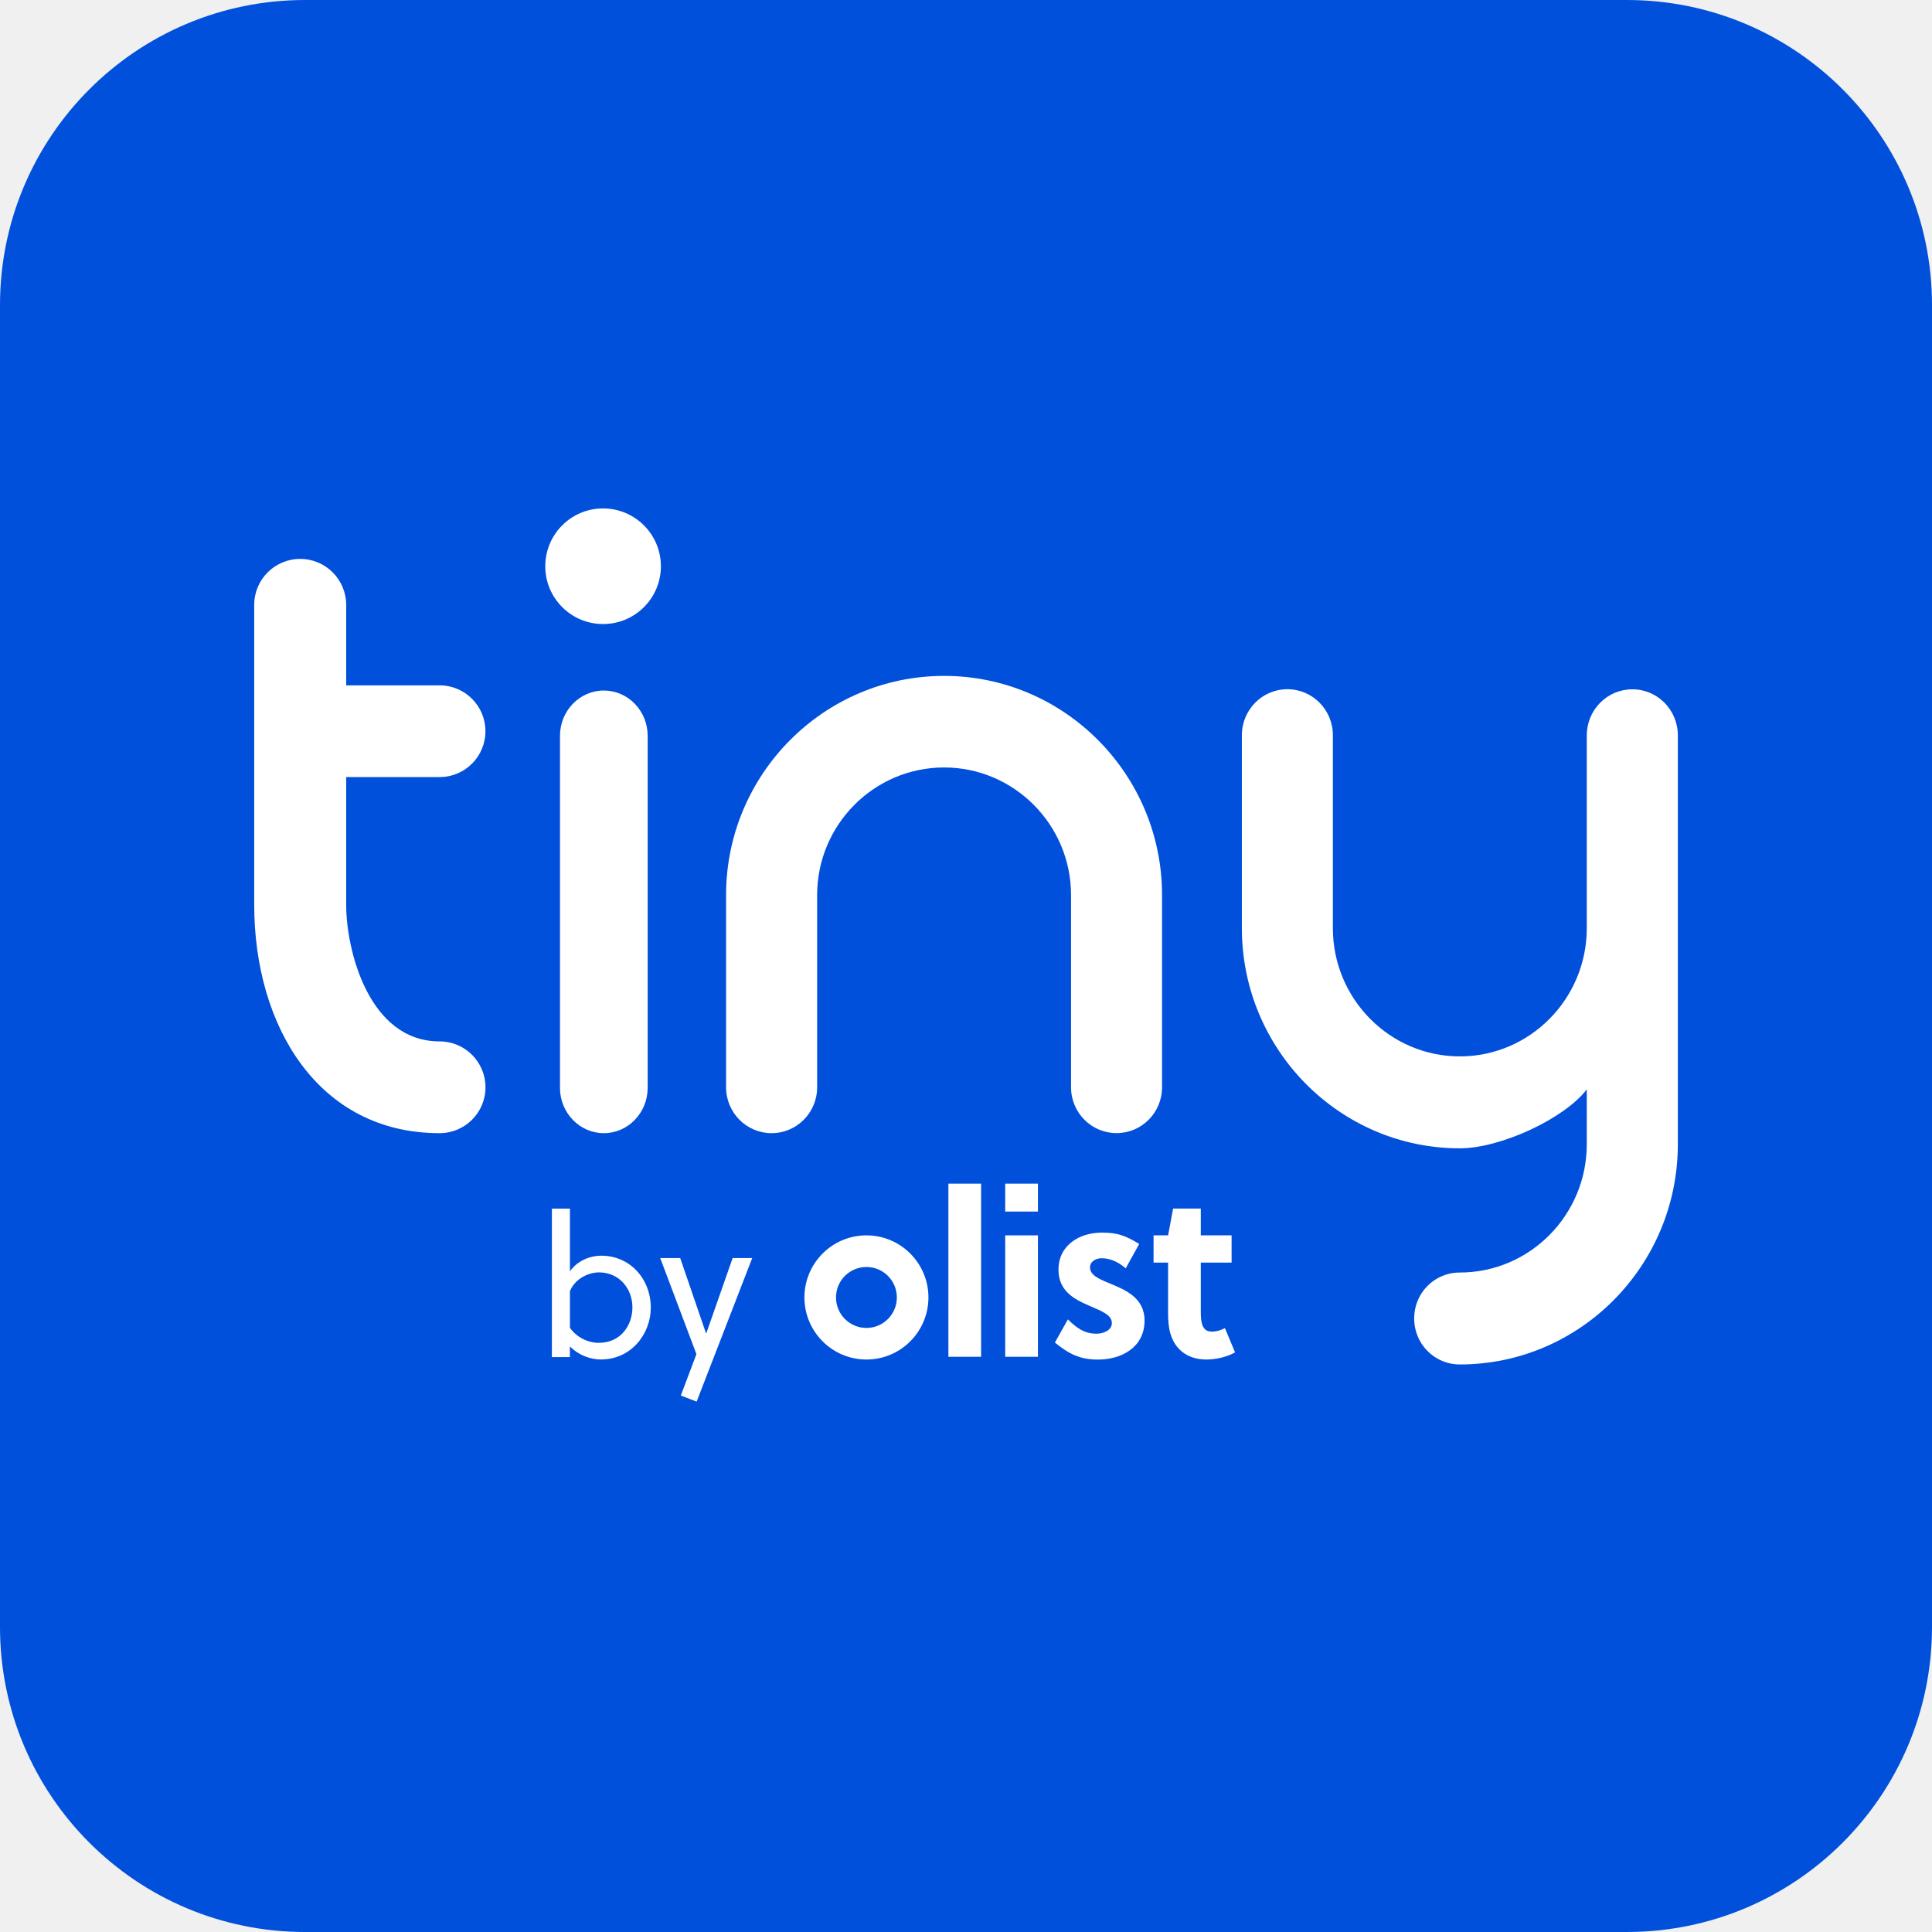
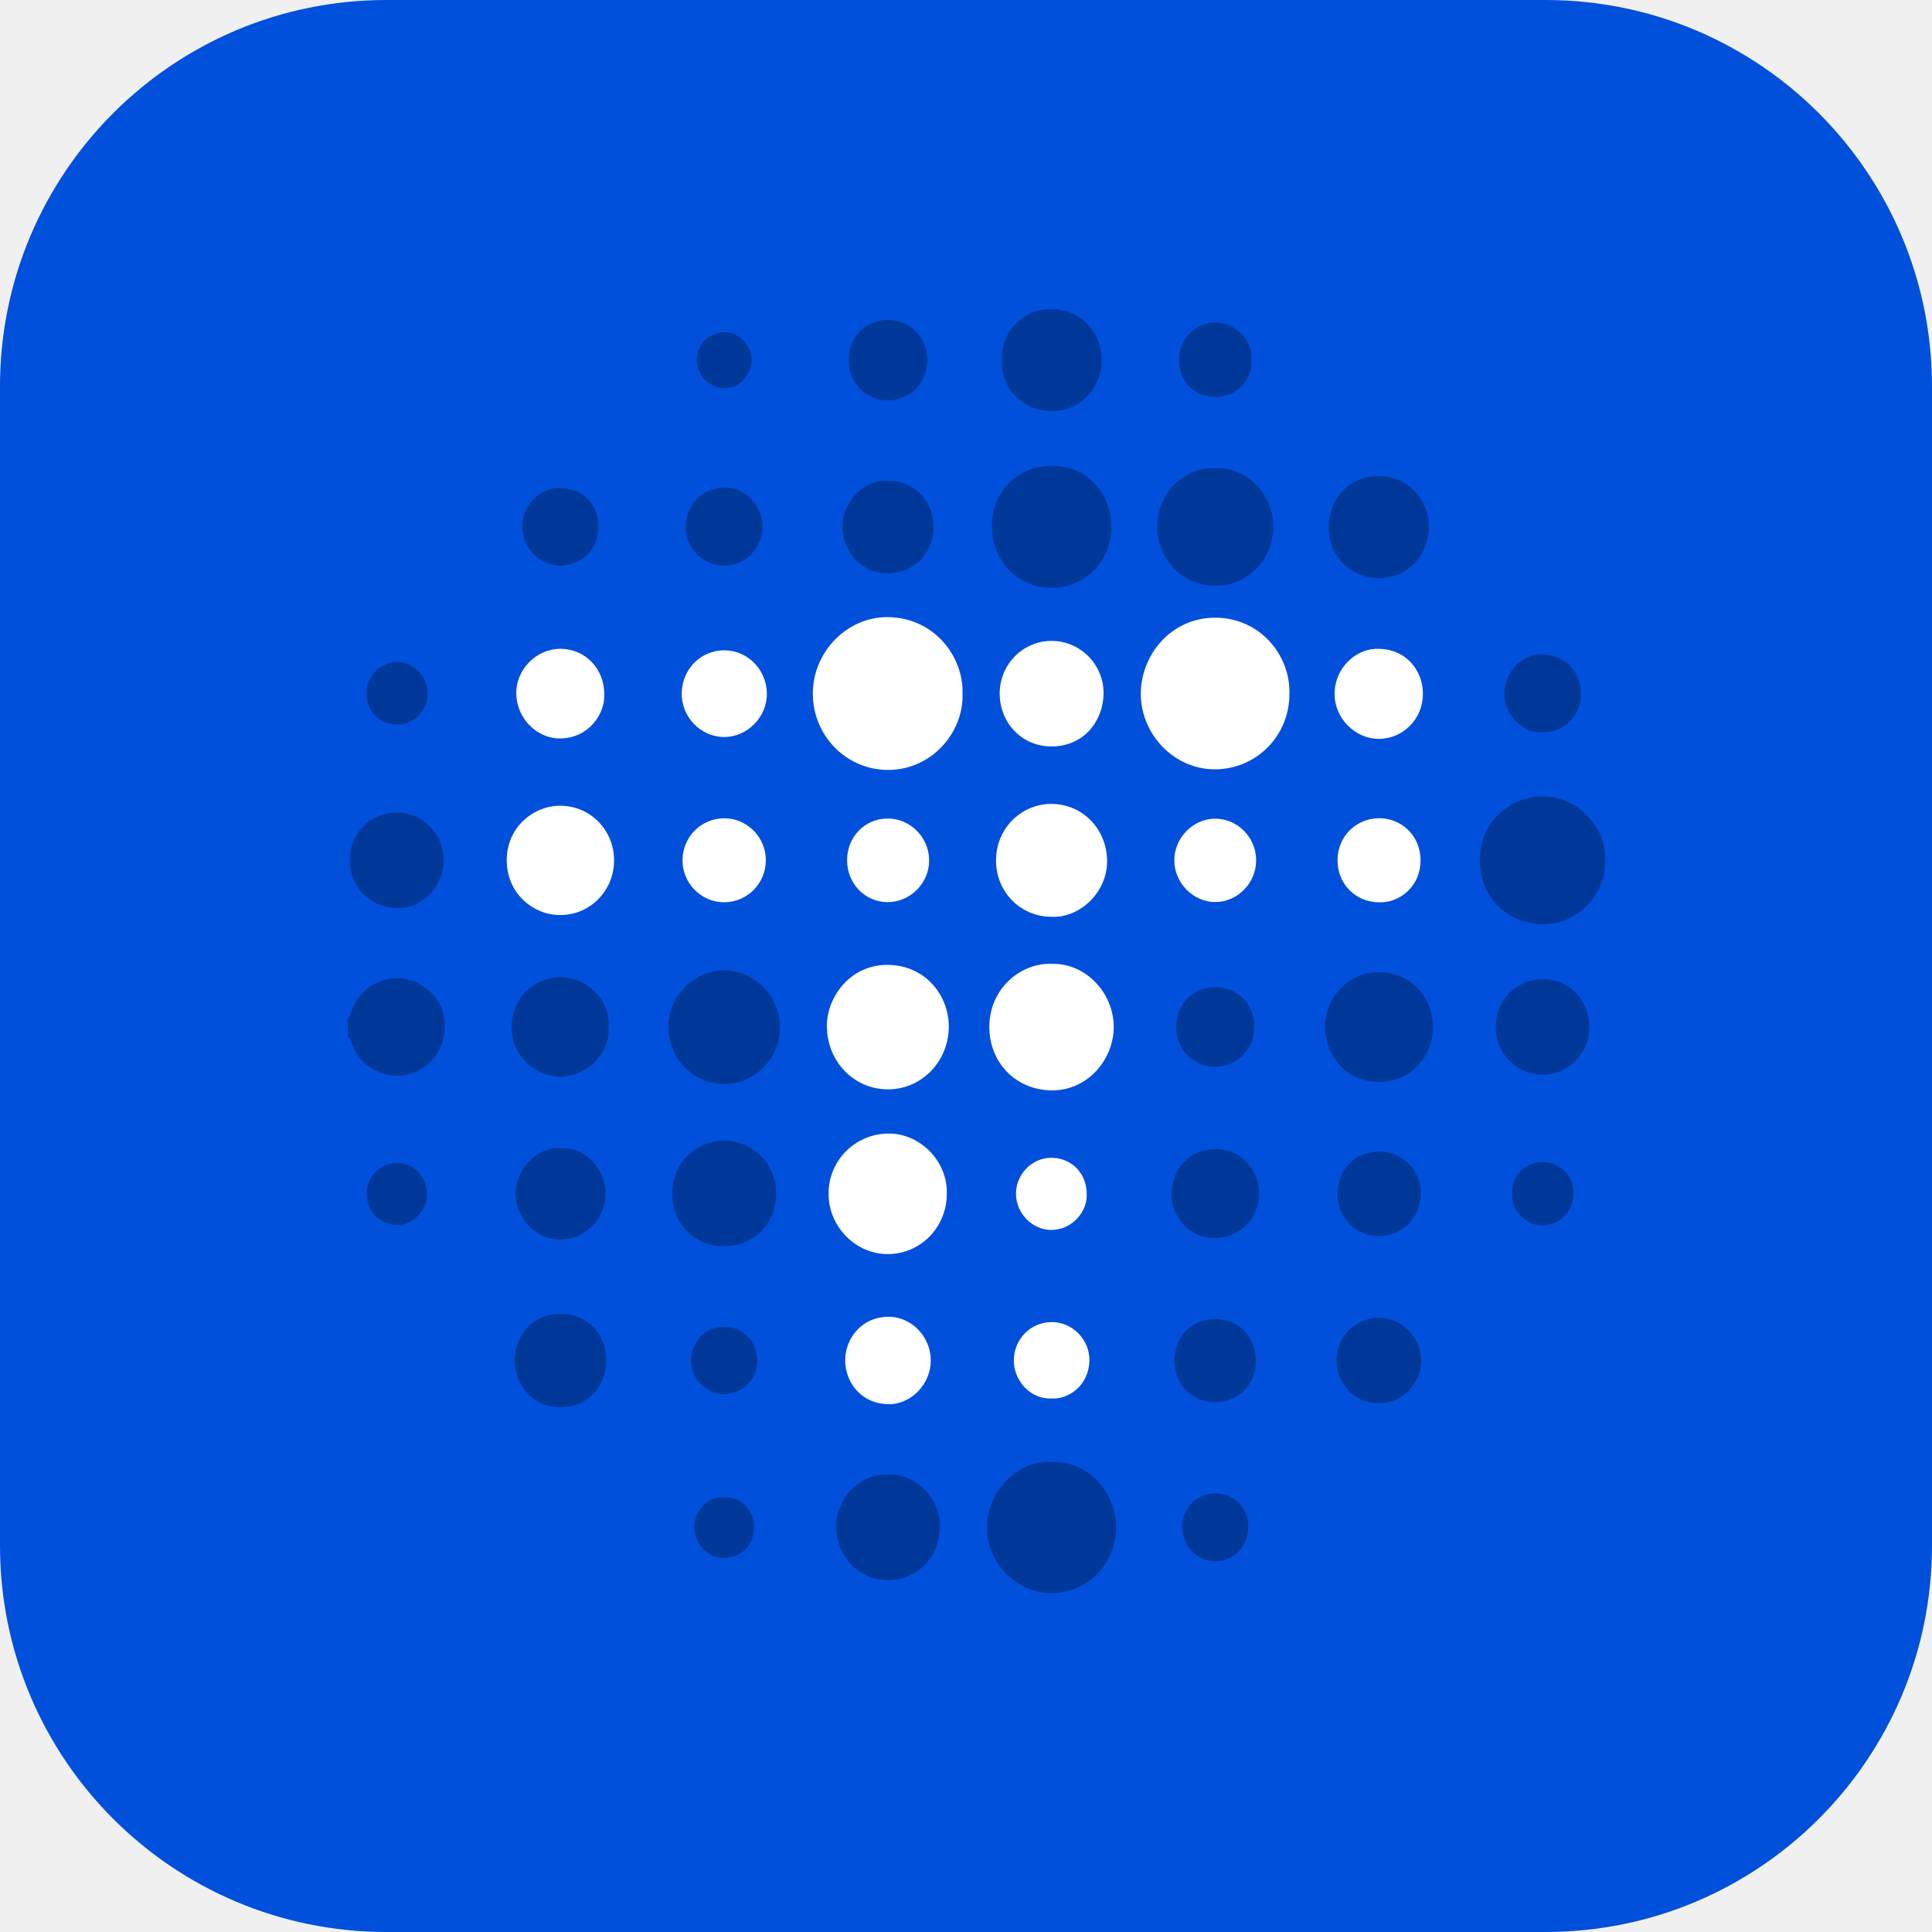
- <svg xmlns="http://www.w3.org/2000/svg" width="38" height="38" viewBox="0 0 38 38" fill="none">
-   <path d="M0 6C0 2.686 2.686 0 6 0H32C35.314 0 38 2.686 38 6V32C38 35.314 35.314 38 32 38H6C2.686 38 0 35.314 0 32V6Z" fill="#0050DC" />
-   <g clip-path="url(#clip0_538_5494)">
-     <path fill-rule="evenodd" clip-rule="evenodd" d="M8.646 15.284C9.144 15.284 9.548 14.881 9.548 14.382C9.548 13.884 9.144 13.48 8.646 13.48H6.809V11.893C6.806 11.395 6.402 10.993 5.904 10.993C5.407 10.993 5.002 11.395 5 11.893V17.796C5 20.178 6.257 22.288 8.646 22.288C9.145 22.288 9.549 21.884 9.549 21.386C9.549 20.887 9.145 20.483 8.646 20.483C7.255 20.483 6.809 18.692 6.809 17.796V15.284L8.646 15.284Z" fill="white" />
-     <path d="M11.21 23.771V25.006C11.35 24.803 11.595 24.698 11.828 24.698C12.388 24.698 12.8 25.15 12.8 25.722C12.8 26.236 12.415 26.739 11.82 26.739C11.591 26.739 11.365 26.642 11.209 26.482V26.692H10.855V23.772H11.21V23.771ZM11.21 26.116C11.342 26.307 11.571 26.412 11.774 26.412C12.225 26.412 12.439 26.05 12.439 25.715C12.439 25.353 12.186 25.026 11.781 25.026C11.571 25.026 11.307 25.154 11.21 25.396V26.116Z" fill="white" />
-     <path d="M13.379 24.745L13.885 26.221H13.893L14.41 24.745H14.795L13.702 27.568L13.391 27.448L13.698 26.634L12.986 24.745H13.379Z" fill="white" />
-     <path d="M19.297 23.281H18.654V26.686H19.297V23.281Z" fill="white" />
-     <path d="M17.042 24.298C16.368 24.298 15.822 24.845 15.822 25.519C15.822 26.193 16.368 26.74 17.042 26.74C17.715 26.74 18.261 26.193 18.261 25.519C18.261 24.845 17.715 24.298 17.042 24.298ZM17.042 26.119C16.711 26.119 16.443 25.85 16.443 25.519C16.443 25.188 16.711 24.92 17.042 24.92C17.372 24.92 17.64 25.188 17.64 25.519C17.64 25.85 17.372 26.119 17.042 26.119Z" fill="white" />
-     <path d="M21.814 25.238C21.615 25.156 21.439 25.079 21.439 24.929C21.439 24.816 21.547 24.748 21.67 24.748C21.851 24.748 22.019 24.838 22.141 24.947L22.407 24.467C22.138 24.305 21.987 24.244 21.67 24.244C21.235 24.244 20.819 24.489 20.819 24.974C20.819 25.392 21.131 25.556 21.416 25.678C21.652 25.783 21.869 25.855 21.869 26.023C21.869 26.169 21.697 26.232 21.566 26.232C21.334 26.232 21.185 26.128 21.004 25.951L20.748 26.407C21.017 26.622 21.226 26.741 21.598 26.741C22.059 26.741 22.512 26.5 22.512 25.974C22.512 25.519 22.122 25.365 21.814 25.238Z" fill="white" />
-     <path d="M20.415 24.298H19.771V26.686H20.415V24.298Z" fill="white" />
-     <path d="M24.093 26.123C24.011 26.163 23.934 26.191 23.835 26.191C23.699 26.191 23.645 26.105 23.627 25.964C23.618 25.896 23.618 25.832 23.618 25.759V24.834H24.224V24.298H23.618V23.771H23.074L22.975 24.298H22.689V24.834H22.975V25.828C22.975 25.968 22.984 26.109 23.02 26.227C23.106 26.536 23.355 26.74 23.726 26.74C23.912 26.74 24.138 26.69 24.292 26.599L24.093 26.123Z" fill="white" />
-     <path d="M20.415 23.281H19.771V23.83H20.415V23.281Z" fill="white" />
-     <path fill-rule="evenodd" clip-rule="evenodd" d="M11.876 13.582C11.4 13.582 11.014 13.981 11.014 14.474V21.399C11.016 21.89 11.402 22.288 11.876 22.288C12.351 22.288 12.737 21.89 12.739 21.399V14.474C12.739 14.237 12.648 14.01 12.486 13.843C12.324 13.675 12.105 13.582 11.876 13.582Z" fill="white" />
-     <path fill-rule="evenodd" clip-rule="evenodd" d="M11.86 10C11.232 10.001 10.724 10.51 10.725 11.139C10.725 11.766 11.235 12.275 11.863 12.274C12.49 12.274 12.999 11.765 12.999 11.137C12.998 10.509 12.489 10 11.86 10Z" fill="white" />
-     <path fill-rule="evenodd" clip-rule="evenodd" d="M18.569 13.294C16.205 13.294 14.281 15.228 14.281 17.606V21.386C14.281 21.884 14.682 22.288 15.176 22.288C15.671 22.288 16.072 21.884 16.072 21.386V17.606C16.072 16.222 17.192 15.095 18.569 15.095C19.946 15.095 21.066 16.222 21.066 17.606V21.385C21.066 21.884 21.467 22.287 21.961 22.287C22.456 22.287 22.856 21.884 22.856 21.385V17.606C22.857 15.229 20.933 13.294 18.569 13.294Z" fill="white" />
-     <path fill-rule="evenodd" clip-rule="evenodd" d="M32.106 13.558C31.868 13.557 31.64 13.653 31.473 13.822C31.305 13.992 31.21 14.222 31.21 14.462V18.262C31.207 19.65 30.088 20.778 28.713 20.778C27.336 20.778 26.216 19.646 26.216 18.256V14.461C26.216 13.961 25.815 13.556 25.321 13.556C24.826 13.556 24.426 13.961 24.426 14.461V18.256C24.426 20.644 26.349 22.586 28.713 22.586C29.514 22.586 30.767 22.005 31.21 21.427V22.506C31.21 23.897 30.09 25.029 28.713 25.029C28.393 25.027 28.096 25.199 27.935 25.479C27.775 25.76 27.775 26.105 27.935 26.386C28.096 26.666 28.393 26.838 28.713 26.837C31.078 26.837 33.001 24.894 33.001 22.506V14.462C33 13.962 32.6 13.557 32.106 13.558Z" fill="white" />
-   </g>
-   <defs>
-     <clipPath id="clip0_538_5494">
-       <rect width="28" height="17.569" fill="white" transform="translate(5 10)" />
-     </clipPath>
-   </defs>
+ <svg xmlns="http://www.w3.org/2000/svg" width="50" height="50" viewBox="0 0 50 50" fill="none">
+   <rect width="50" height="50" rx="10" fill="#0050DC" />
+   <path fill-rule="evenodd" clip-rule="evenodd" d="M24.911 17.958C24.94 18.954 24.115 19.921 22.991 19.926C21.909 19.931 21.033 19.042 21.036 17.944C21.039 16.866 21.926 15.958 22.986 15.971C24.153 15.987 24.936 16.957 24.911 17.958Z" fill="white" />
+   <path fill-rule="evenodd" clip-rule="evenodd" d="M33.37 17.968C33.366 19.053 32.505 19.914 31.43 19.91C30.37 19.906 29.509 18.984 29.524 17.928C29.538 16.939 30.311 15.985 31.451 15.986C32.591 15.987 33.402 16.938 33.37 17.968Z" fill="white" />
+   <path fill-rule="evenodd" clip-rule="evenodd" d="M27.22 24.945C28.088 24.918 28.83 25.691 28.823 26.594C28.816 27.405 28.164 28.231 27.208 28.218C26.267 28.206 25.595 27.476 25.604 26.562C25.613 25.558 26.446 24.908 27.22 24.945Z" fill="white" />
+   <path fill-rule="evenodd" clip-rule="evenodd" d="M24.555 26.602C24.534 27.506 23.815 28.214 22.941 28.192C22.059 28.171 21.377 27.425 21.401 26.507C21.419 25.784 22.018 24.956 22.985 24.971C23.97 24.986 24.571 25.785 24.555 26.602Z" fill="white" />
+   <path fill-rule="evenodd" clip-rule="evenodd" d="M24.503 30.897C24.502 31.767 23.816 32.462 22.963 32.456C22.134 32.45 21.438 31.734 21.443 30.889C21.448 30.022 22.135 29.344 22.992 29.336C23.811 29.329 24.531 30.055 24.503 30.897Z" fill="white" />
+   <path fill-rule="evenodd" clip-rule="evenodd" d="M27.207 23.726C26.408 23.724 25.772 23.077 25.777 22.264C25.782 21.4 26.474 20.79 27.232 20.805C28.03 20.821 28.644 21.458 28.651 22.28C28.658 23.097 27.938 23.767 27.207 23.726Z" fill="white" />
+   <path fill-rule="evenodd" clip-rule="evenodd" d="M14.515 23.68C13.816 23.696 13.115 23.129 13.114 22.266C13.113 21.399 13.816 20.852 14.495 20.852C15.271 20.852 15.891 21.475 15.892 22.266C15.893 23.045 15.277 23.677 14.515 23.68Z" fill="white" />
+   <path fill-rule="evenodd" clip-rule="evenodd" d="M25.872 17.947C25.872 17.194 26.474 16.585 27.218 16.586C27.958 16.587 28.571 17.202 28.56 17.955C28.548 18.669 28.044 19.318 27.212 19.318C26.435 19.318 25.872 18.696 25.872 17.947Z" fill="white" />
+   <path fill-rule="evenodd" clip-rule="evenodd" d="M35.69 16.793C36.336 16.794 36.828 17.304 36.825 17.968C36.822 18.605 36.31 19.122 35.682 19.122C35.069 19.122 34.536 18.584 34.539 17.959C34.543 17.251 35.133 16.76 35.69 16.793Z" fill="white" />
+   <path fill-rule="evenodd" clip-rule="evenodd" d="M15.637 17.954C15.67 18.46 15.245 19.103 14.5 19.111C13.881 19.117 13.365 18.575 13.361 17.943C13.357 17.319 13.888 16.787 14.51 16.791C15.143 16.794 15.638 17.306 15.637 17.954Z" fill="white" />
+   <path fill-rule="evenodd" clip-rule="evenodd" d="M24.089 35.212C24.086 35.827 23.572 36.36 22.968 36.34C22.276 36.318 21.869 35.763 21.873 35.194C21.878 34.666 22.268 34.094 22.976 34.078C23.584 34.065 24.092 34.597 24.089 35.212Z" fill="white" />
+   <path fill-rule="evenodd" clip-rule="evenodd" d="M18.744 16.83C19.348 16.831 19.838 17.328 19.846 17.946C19.854 18.558 19.336 19.081 18.73 19.074C18.129 19.067 17.635 18.552 17.643 17.942C17.651 17.318 18.135 16.829 18.744 16.83Z" fill="white" />
+   <path fill-rule="evenodd" clip-rule="evenodd" d="M35.694 23.351C35.087 23.352 34.617 22.881 34.615 22.269C34.614 21.656 35.08 21.186 35.681 21.176C36.239 21.166 36.76 21.601 36.763 22.258C36.767 22.972 36.182 23.375 35.694 23.351Z" fill="white" />
+   <path fill-rule="evenodd" clip-rule="evenodd" d="M18.739 23.351C18.147 23.35 17.66 22.858 17.663 22.261C17.666 21.659 18.147 21.177 18.744 21.178C19.338 21.179 19.821 21.667 19.82 22.266C19.818 22.867 19.334 23.351 18.739 23.351Z" fill="white" />
+   <path fill-rule="evenodd" clip-rule="evenodd" d="M21.923 22.26C21.924 21.654 22.384 21.183 22.976 21.184C23.558 21.185 24.04 21.668 24.046 22.258C24.051 22.851 23.559 23.349 22.969 23.347C22.384 23.345 21.922 22.865 21.923 22.26Z" fill="white" />
+   <path fill-rule="evenodd" clip-rule="evenodd" d="M32.509 22.265C32.509 22.855 32.025 23.347 31.447 23.345C30.881 23.343 30.396 22.852 30.391 22.276C30.385 21.69 30.87 21.189 31.447 21.188C32.026 21.185 32.509 21.674 32.509 22.265Z" fill="white" />
+   <path fill-rule="evenodd" clip-rule="evenodd" d="M27.222 36.192C26.665 36.224 26.234 35.723 26.238 35.205C26.242 34.659 26.667 34.222 27.207 34.215C27.744 34.208 28.203 34.663 28.193 35.21C28.183 35.853 27.656 36.219 27.222 36.192Z" fill="white" />
+   <path fill-rule="evenodd" clip-rule="evenodd" d="M28.123 30.892C28.155 31.329 27.767 31.829 27.21 31.831C26.719 31.833 26.301 31.404 26.294 30.907C26.286 30.397 26.704 29.964 27.206 29.963C27.727 29.963 28.122 30.363 28.123 30.892Z" fill="white" />
+   <path fill-rule="evenodd" clip-rule="evenodd" d="M9 26.363C9.054 26.307 9.074 26.233 9.1 26.162C9.377 25.357 10.3 25.096 10.935 25.512C11.355 25.787 11.549 26.197 11.503 26.692C11.452 27.249 11.079 27.66 10.602 27.8C10.022 27.97 9.31 27.636 9.098 26.996C9.076 26.931 9.064 26.861 9.001 26.819C9 26.667 9 26.515 9 26.363Z" fill="#00389A" />
+   <path fill-rule="evenodd" clip-rule="evenodd" d="M27.229 37.837C28.137 37.806 28.889 38.591 28.886 39.534C28.884 40.388 28.234 41.222 27.21 41.228C26.261 41.233 25.532 40.407 25.543 39.504C25.555 38.607 26.325 37.774 27.229 37.837Z" fill="#00389A" />
+   <path fill-rule="evenodd" clip-rule="evenodd" d="M41.538 22.268C41.581 23.094 40.86 23.928 39.934 23.922C39.047 23.917 38.302 23.254 38.296 22.273C38.288 21.277 39.066 20.609 39.939 20.609C40.819 20.609 41.588 21.406 41.538 22.268Z" fill="#00389A" />
+   <path fill-rule="evenodd" clip-rule="evenodd" d="M25.673 13.628C25.646 12.884 26.202 12.061 27.219 12.055C28.154 12.05 28.767 12.809 28.763 13.637C28.759 14.55 28.052 15.217 27.211 15.214C26.273 15.211 25.645 14.418 25.673 13.628Z" fill="#00389A" />
+   <path fill-rule="evenodd" clip-rule="evenodd" d="M31.453 12.114C32.104 12.071 32.955 12.642 32.951 13.636C32.948 14.455 32.319 15.164 31.448 15.162C30.527 15.159 29.938 14.39 29.95 13.631C29.965 12.593 30.816 12.072 31.453 12.114Z" fill="#00389A" />
+   <path fill-rule="evenodd" clip-rule="evenodd" d="M20.184 26.599C20.193 27.367 19.543 28.06 18.738 28.056C17.958 28.052 17.301 27.418 17.297 26.571C17.292 25.856 17.895 25.093 18.776 25.112C19.513 25.126 20.196 25.77 20.184 26.599Z" fill="#00389A" />
+   <path fill-rule="evenodd" clip-rule="evenodd" d="M35.698 25.163C36.424 25.146 37.085 25.748 37.087 26.568C37.09 27.366 36.481 28.014 35.677 28.001C34.741 27.986 34.285 27.213 34.292 26.569C34.302 25.769 34.948 25.136 35.698 25.163Z" fill="#00389A" />
+   <path fill-rule="evenodd" clip-rule="evenodd" d="M22.997 38.166C23.645 38.123 24.336 38.731 24.325 39.522C24.314 40.317 23.73 40.9 22.961 40.893C22.181 40.886 21.633 40.223 21.639 39.503C21.643 38.798 22.23 38.123 22.997 38.166Z" fill="#00389A" />
+   <path fill-rule="evenodd" clip-rule="evenodd" d="M18.737 32.248C18.119 32.292 17.408 31.771 17.394 30.908C17.383 30.097 18.029 29.515 18.744 29.518C19.461 29.52 20.082 30.099 20.087 30.874C20.094 31.733 19.404 32.287 18.737 32.248Z" fill="#00389A" />
+   <path fill-rule="evenodd" clip-rule="evenodd" d="M35.699 12.323C36.423 12.326 36.976 12.9 36.982 13.639C36.988 14.28 36.494 14.975 35.674 14.959C34.923 14.945 34.385 14.393 34.39 13.635C34.395 12.824 35.008 12.3 35.699 12.323Z" fill="#00389A" />
+   <path fill-rule="evenodd" clip-rule="evenodd" d="M27.23 8.001C27.954 8.004 28.508 8.578 28.513 9.317C28.519 9.958 28.025 10.653 27.206 10.637C26.454 10.623 25.916 10.07 25.921 9.313C25.926 8.503 26.538 7.979 27.23 8.001Z" fill="#00389A" />
+   <path fill-rule="evenodd" clip-rule="evenodd" d="M15.754 26.575C15.793 27.314 15.138 27.865 14.5 27.865C13.874 27.866 13.23 27.34 13.238 26.569C13.247 25.763 13.883 25.288 14.517 25.289C15.184 25.29 15.797 25.873 15.754 26.575Z" fill="#00389A" />
+   <path fill-rule="evenodd" clip-rule="evenodd" d="M41.13 26.556C41.169 27.218 40.603 27.809 39.943 27.814C39.301 27.82 38.72 27.324 38.709 26.597C38.699 25.862 39.261 25.34 39.924 25.338C40.638 25.335 41.142 25.934 41.13 26.556Z" fill="#00389A" />
+   <path fill-rule="evenodd" clip-rule="evenodd" d="M11.48 22.26C11.482 22.936 10.944 23.504 10.289 23.504C9.615 23.503 9.05 22.986 9.054 22.259C9.057 21.521 9.622 21.038 10.258 21.027C10.928 21.016 11.478 21.579 11.48 22.26Z" fill="#00389A" />
+   <path fill-rule="evenodd" clip-rule="evenodd" d="M13.314 35.22C13.331 34.629 13.712 34.013 14.499 34.002C15.141 33.993 15.687 34.46 15.685 35.21C15.683 35.915 15.198 36.41 14.519 36.417C13.774 36.425 13.347 35.857 13.314 35.22Z" fill="#00389A" />
+   <path fill-rule="evenodd" clip-rule="evenodd" d="M22.969 12.445C23.567 12.413 24.162 12.893 24.16 13.641C24.159 14.226 23.756 14.824 22.977 14.838C22.287 14.849 21.808 14.262 21.8 13.641C21.792 13.004 22.361 12.391 22.969 12.445Z" fill="#00389A" />
+   <path fill-rule="evenodd" clip-rule="evenodd" d="M14.517 29.715C15.133 29.667 15.687 30.27 15.672 30.895C15.657 31.553 15.148 32.076 14.506 32.079C13.821 32.082 13.342 31.485 13.34 30.877C13.338 30.289 13.896 29.657 14.517 29.715Z" fill="#00389A" />
+   <path fill-rule="evenodd" clip-rule="evenodd" d="M31.449 32.041C30.841 32.062 30.312 31.537 30.317 30.907C30.322 30.234 30.802 29.741 31.443 29.736C32.135 29.731 32.583 30.286 32.585 30.888C32.587 31.533 32.081 32.042 31.449 32.041Z" fill="#00389A" />
+   <path fill-rule="evenodd" clip-rule="evenodd" d="M35.683 36.31C35.114 36.347 34.594 35.856 34.591 35.218C34.587 34.548 35.122 34.103 35.687 34.102C36.272 34.1 36.786 34.613 36.78 35.222C36.773 35.859 36.224 36.349 35.683 36.31Z" fill="#00389A" />
+   <path fill-rule="evenodd" clip-rule="evenodd" d="M34.619 30.881C34.623 30.248 35.077 29.798 35.709 29.801C36.29 29.804 36.783 30.294 36.77 30.881C36.757 31.55 36.277 31.99 35.689 31.991C35.023 31.993 34.583 31.423 34.619 30.881Z" fill="#00389A" />
+   <path fill-rule="evenodd" clip-rule="evenodd" d="M32.506 35.215C32.496 35.819 32.071 36.289 31.446 36.286C30.811 36.283 30.392 35.805 30.394 35.208C30.397 34.596 30.835 34.13 31.453 34.137C32.144 34.145 32.499 34.665 32.506 35.215Z" fill="#00389A" />
+   <path fill-rule="evenodd" clip-rule="evenodd" d="M21.971 9.315C21.963 8.682 22.44 8.285 22.964 8.279C23.592 8.273 24.009 8.78 23.999 9.326C23.989 9.898 23.578 10.358 22.973 10.361C22.416 10.365 21.947 9.906 21.971 9.315Z" fill="#00389A" />
+   <path fill-rule="evenodd" clip-rule="evenodd" d="M31.462 27.608C30.91 27.616 30.433 27.182 30.439 26.579C30.444 25.953 30.907 25.542 31.461 25.547C32.002 25.551 32.457 25.959 32.463 26.577C32.469 27.147 32.014 27.609 31.462 27.608Z" fill="#00389A" />
+   <path fill-rule="evenodd" clip-rule="evenodd" d="M39.916 18.954C39.425 18.992 38.919 18.499 38.931 17.939C38.942 17.397 39.388 16.913 39.912 16.934C40.452 16.957 40.906 17.302 40.917 17.957C40.927 18.491 40.473 18.979 39.916 18.954Z" fill="#00389A" />
+   <path fill-rule="evenodd" clip-rule="evenodd" d="M18.745 14.641C18.197 14.643 17.739 14.188 17.748 13.63C17.757 13.12 18.099 12.636 18.747 12.619C19.282 12.606 19.731 13.079 19.734 13.621C19.737 14.18 19.29 14.64 18.745 14.641Z" fill="#00389A" />
+   <path fill-rule="evenodd" clip-rule="evenodd" d="M14.519 14.639C13.973 14.645 13.519 14.187 13.517 13.63C13.515 13.085 13.958 12.615 14.5 12.625C15.068 12.635 15.491 13.05 15.489 13.622C15.487 14.242 15.069 14.6 14.519 14.639Z" fill="#00389A" />
+   <path fill-rule="evenodd" clip-rule="evenodd" d="M32.386 9.311C32.413 9.751 32.093 10.269 31.453 10.275C30.89 10.28 30.517 9.857 30.514 9.316C30.511 8.783 30.936 8.339 31.451 8.348C32.033 8.358 32.422 8.851 32.386 9.311Z" fill="#00389A" />
+   <path fill-rule="evenodd" clip-rule="evenodd" d="M32.304 39.534C32.3 40.028 31.916 40.416 31.438 40.408C30.965 40.4 30.596 39.999 30.593 39.508C30.59 39.067 30.943 38.643 31.453 38.648C32.039 38.655 32.328 39.14 32.304 39.534Z" fill="#00389A" />
+   <path fill-rule="evenodd" clip-rule="evenodd" d="M18.741 36.084C18.279 36.084 17.873 35.679 17.885 35.209C17.898 34.686 18.286 34.334 18.742 34.336C19.227 34.339 19.596 34.715 19.599 35.209C19.601 35.678 19.25 36.062 18.741 36.084Z" fill="#00389A" />
+   <path fill-rule="evenodd" clip-rule="evenodd" d="M39.133 30.899C39.113 30.401 39.497 30.073 39.914 30.074C40.412 30.075 40.73 30.458 40.724 30.899C40.718 31.351 40.367 31.699 39.924 31.715C39.522 31.731 39.095 31.328 39.133 30.899Z" fill="#00389A" />
+   <path fill-rule="evenodd" clip-rule="evenodd" d="M10.273 18.747C9.827 18.777 9.487 18.382 9.479 17.965C9.468 17.44 9.918 17.132 10.258 17.131C10.706 17.13 11.073 17.503 11.072 17.959C11.071 18.313 10.76 18.777 10.273 18.747Z" fill="#00389A" />
+   <path fill-rule="evenodd" clip-rule="evenodd" d="M9.487 30.879C9.489 30.447 9.858 30.088 10.292 30.096C10.722 30.103 11.055 30.465 11.051 30.922C11.047 31.336 10.668 31.72 10.258 31.7C9.836 31.677 9.486 31.371 9.487 30.879Z" fill="#00389A" />
+   <path fill-rule="evenodd" clip-rule="evenodd" d="M18.74 38.75C19.179 38.723 19.536 39.116 19.517 39.525C19.496 39.993 19.226 40.29 18.745 40.318C18.337 40.342 17.968 39.956 17.966 39.529C17.963 39.09 18.326 38.721 18.74 38.75Z" fill="#00389A" />
+   <path fill-rule="evenodd" clip-rule="evenodd" d="M18.031 9.312C18.036 8.909 18.351 8.602 18.748 8.598C19.117 8.594 19.462 8.941 19.453 9.328C19.443 9.713 19.128 10.046 18.757 10.045C18.357 10.045 18.026 9.711 18.031 9.312Z" fill="#00389A" />
</svg>
